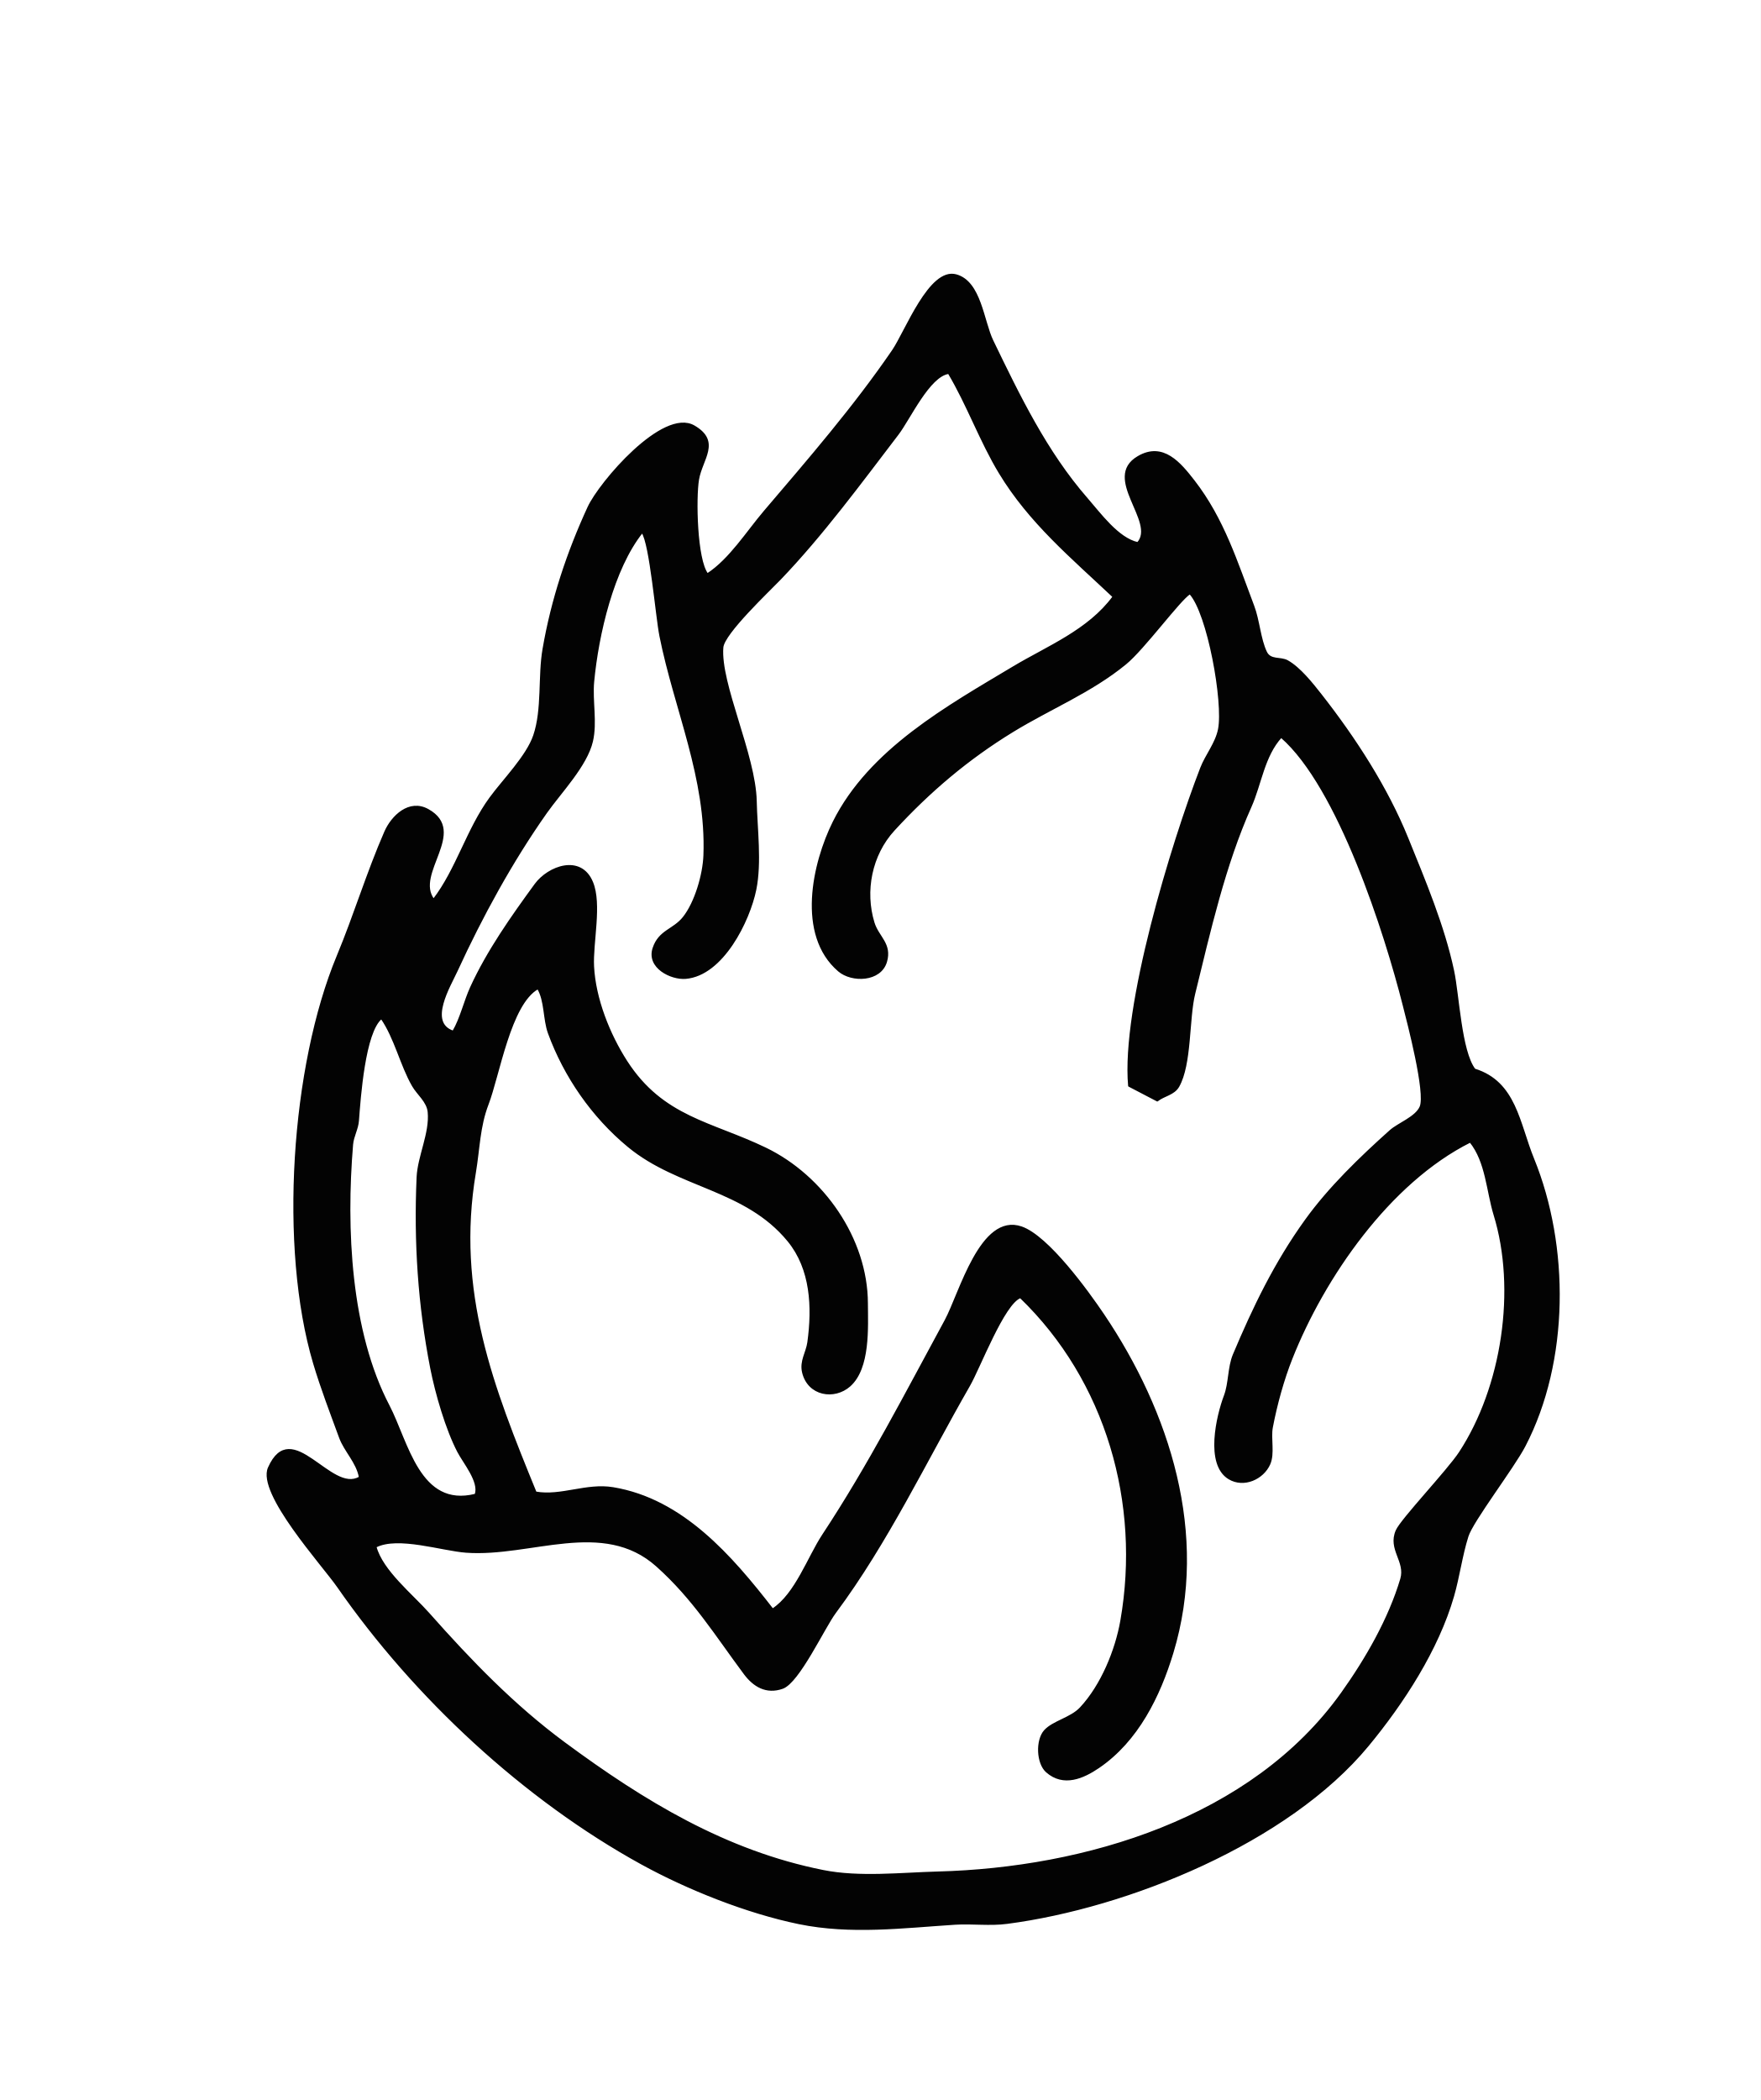
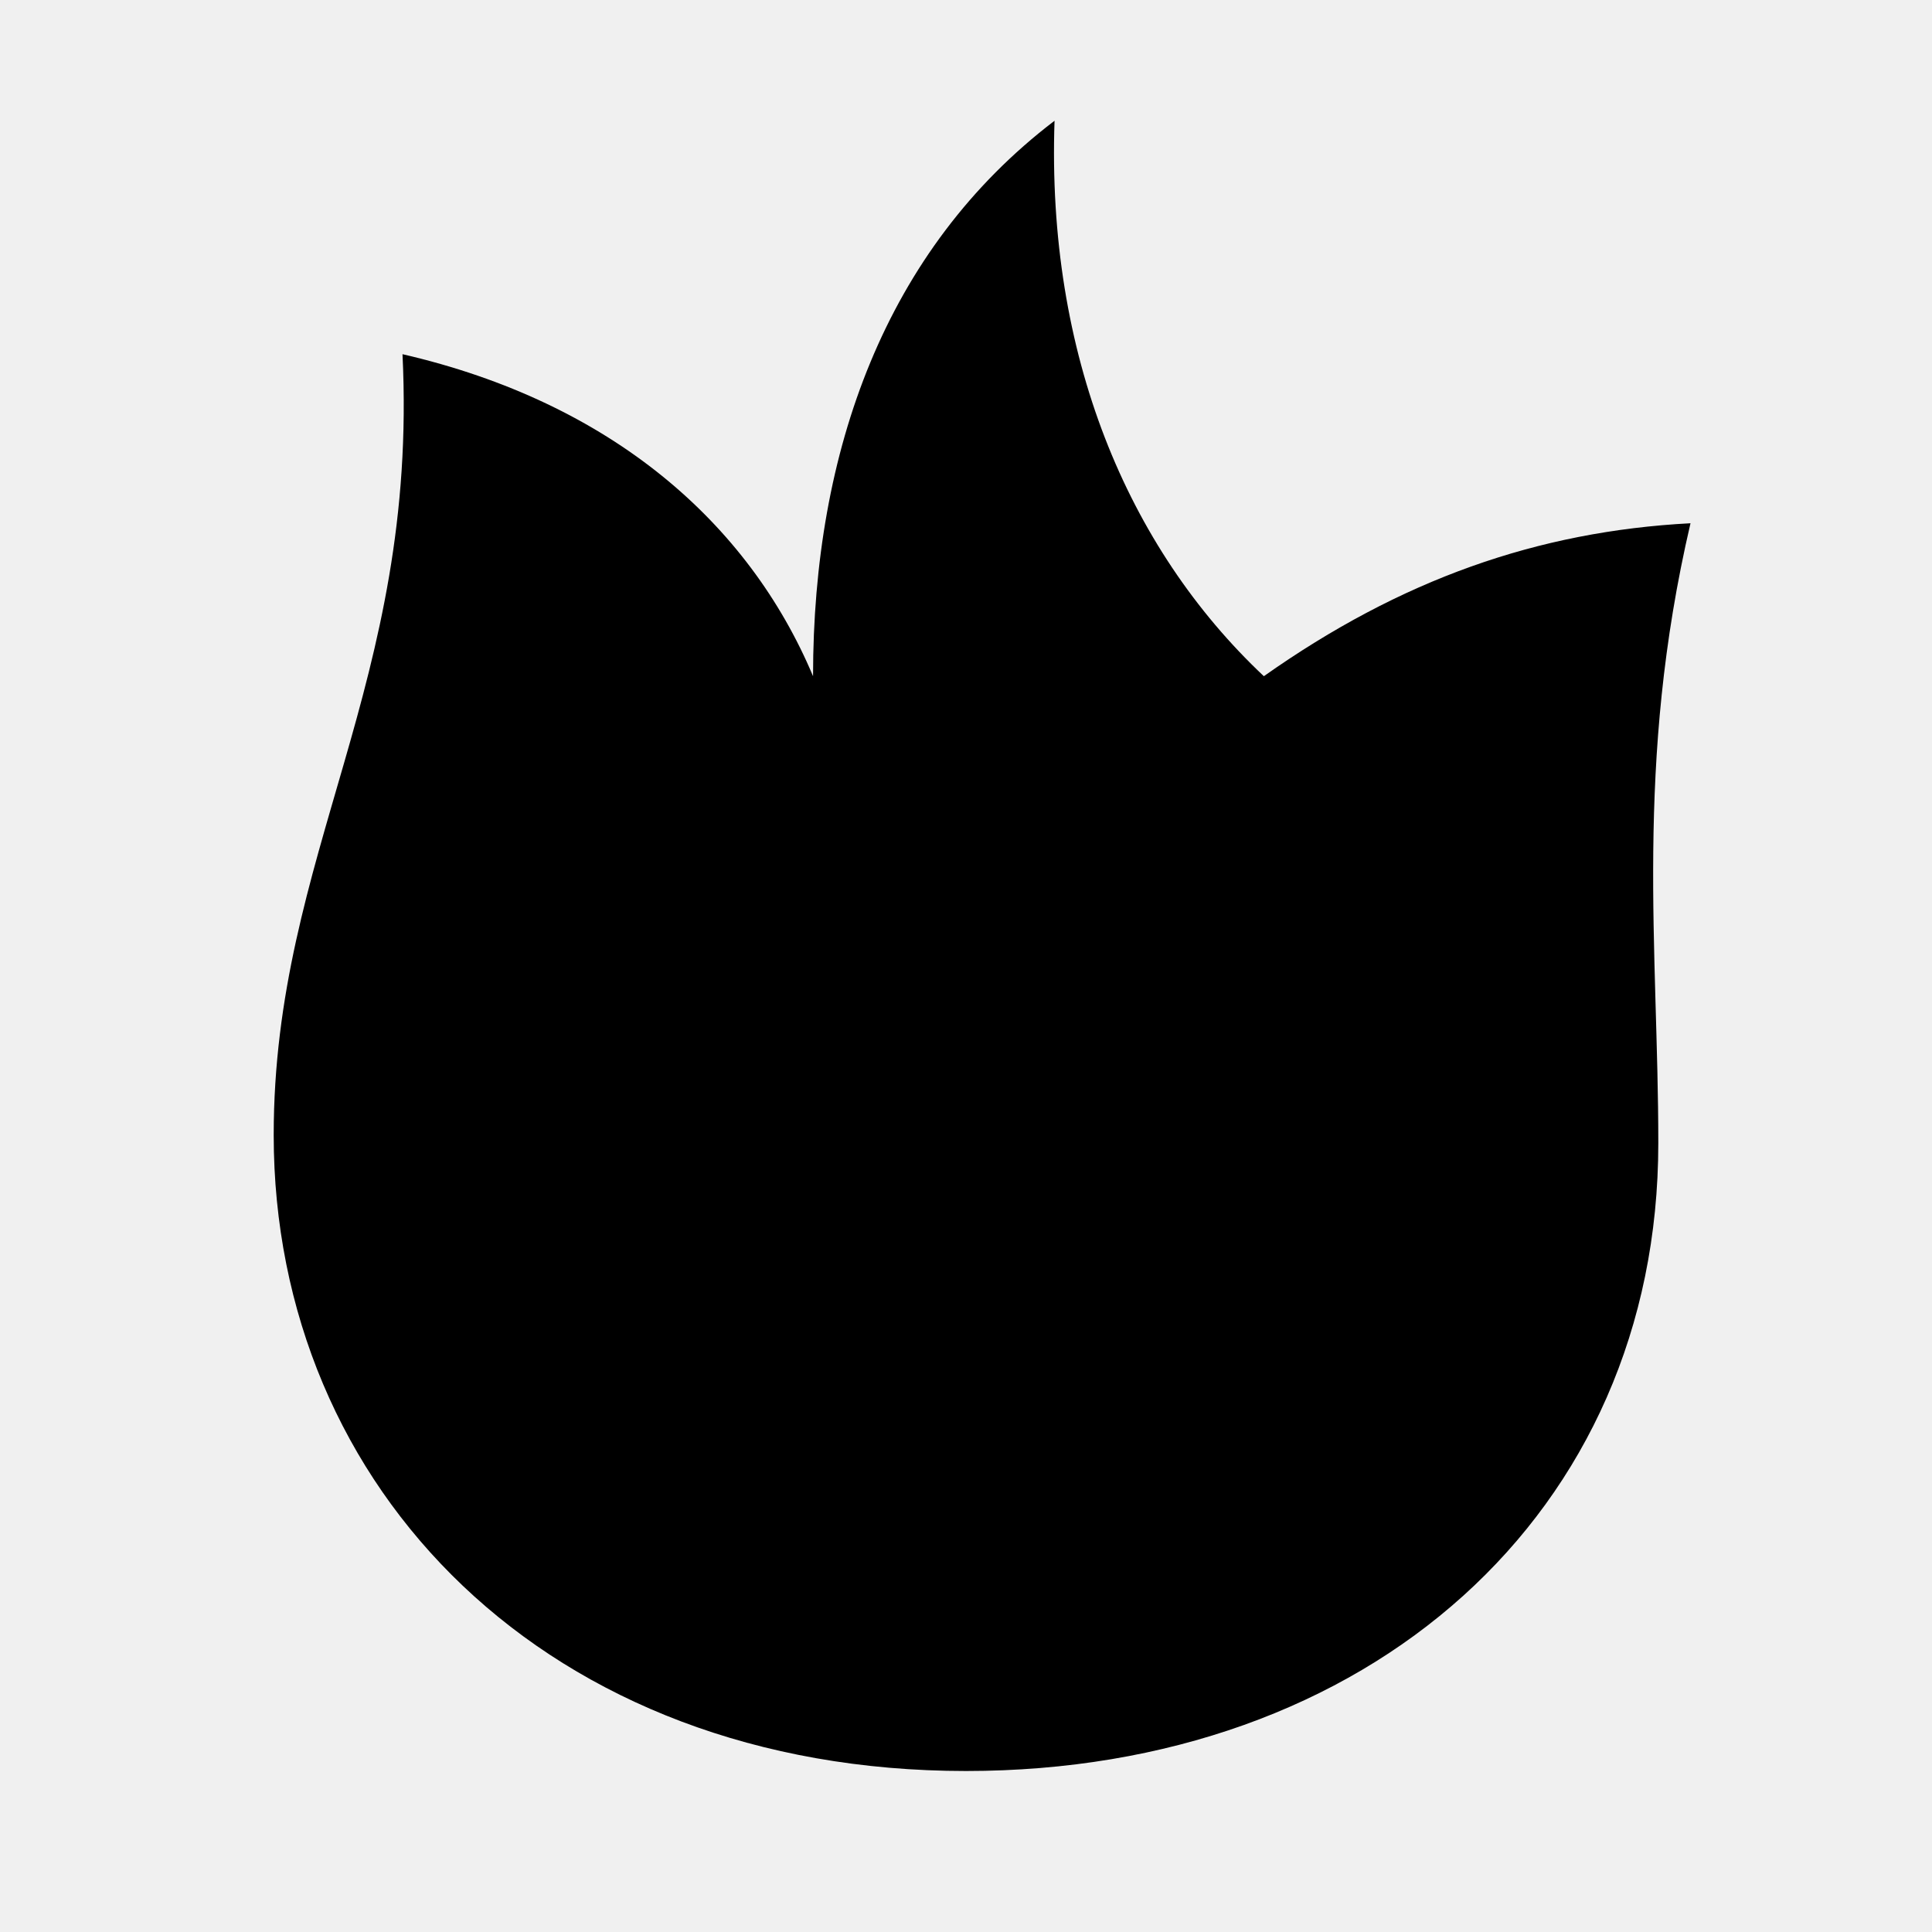
- <svg xmlns="http://www.w3.org/2000/svg" viewBox="0 0 270 322" width="270" height="322">
-   <path d="M0.08 0.08C90.03 0.08 179.97 0.08 269.92 0.08C269.92 107.36 269.92 214.64 269.92 321.92C179.97 321.92 90.03 321.92 0.08 321.92C0.08 214.64 0.08 107.36 0.08 0.08ZM174.5 83.25C171.46 82.58 168.69 78.72 166.71 76.46C160.45 69.29 156.29 60.64 152.23 52.25C150.77 49.24 150.4 43.24 146.66 42.19C142.59 41.04 138.93 50.84 136.93 53.76C130.97 62.46 124.09 70.4 117.26 78.41C114.6 81.53 111.95 85.79 108.5 88.03C106.79 85.81 106.61 76.35 107.09 73.52C107.61 70.4 110.52 67.71 106.45 65.35C101.7 62.6 91.98 74.01 90.24 77.78C87.04 84.73 84.65 91.91 83.34 99.5C82.61 103.67 83.27 108.77 81.91 112.77C80.84 115.95 77.16 119.65 75.19 122.35C71.66 127.16 70.07 133.3 66.5 137.94C63.47 133.94 71.7 127.56 65.66 124.18C62.76 122.55 60.11 125.18 59.07 127.55C56.33 133.81 54.39 140.3 51.77 146.59C44.73 163.49 42.88 191.31 48.15 209.04C49.3 212.89 50.75 216.66 52.13 220.42C52.89 222.5 54.76 224.21 55.17 226.52C50.77 229.18 44.75 217.12 41.22 225.06C39.48 228.97 49.49 239.93 51.84 243.32C63.6 260.25 80.4 275.86 98.4 285.76C105.5 289.66 114.53 293.26 122.53 294.91C130.51 296.55 138.54 295.51 146.5 295C149.13 294.84 151.84 295.22 154.46 294.87C172.98 292.45 197.51 282.53 209.81 267.65C215.2 261.13 220.53 252.93 222.89 244.75C223.76 241.74 224.16 238.53 225.1 235.56C225.83 233.22 232.1 225.06 233.85 221.7C240.6 208.71 240.62 191.06 235.17 177.69C232.95 172.25 232.46 165.93 226.17 163.98C224.04 161.18 223.7 152.6 222.9 148.85C221.44 141.98 218.52 135.06 215.89 128.57C212.74 120.78 207.83 113.21 202.62 106.56C201.29 104.87 199.36 102.41 197.45 101.35C196.37 100.76 194.84 101.34 194.19 99.98C193.23 97.97 193.08 95.11 192.24 92.91C189.7 86.23 187.66 79.61 183.11 73.74C181.01 71.04 178.38 67.81 174.56 70.05C169.04 73.28 177.43 80.03 174.5 83.25ZM145.5 57.21C148.38 62.02 150.38 67.67 153.31 72.5C157.91 80.11 164.38 85.48 170.76 91.5C166.96 96.68 160.67 99.16 155.45 102.28C145.41 108.29 133.39 114.93 127.85 126.03C124.71 132.33 122.22 143.35 128.64 148.85C130.64 150.57 135.04 150.47 135.92 147.46C136.72 144.72 134.68 143.7 134 141.48C132.53 136.66 133.59 131.09 137.1 127.27C142.58 121.31 148.43 116.36 155.3 112.15C161.04 108.63 167.34 106.11 172.62 101.78C175.43 99.49 180.9 91.98 182.5 90.99C185.29 93.99 187.75 107.7 186.94 111.82C186.51 113.98 184.98 115.78 184.21 117.76C179.74 129.32 172.07 154.44 173.15 166.5C174.6 167.26 176.05 168.01 177.5 168.77C178.52 167.95 180.03 167.82 180.74 166.59C182.69 163.16 182.24 156.22 183.19 152.37C185.55 142.75 187.82 132.64 191.83 123.68C193.37 120.23 193.83 115.91 196.5 113C205.3 120.65 212.47 143.05 215.28 154.18C215.94 156.78 218.78 167.59 217.86 169.72C217.17 171.33 214.47 172.28 213.23 173.39C208.64 177.5 203.87 182.09 200.27 187.09C195.53 193.67 192.26 200.49 189.21 207.73C188.41 209.63 188.57 212.09 187.84 214.02C186.69 217.06 184.9 224.53 188.49 226.7C190.77 228.08 193.71 226.73 194.7 224.5C195.43 222.86 194.77 220.6 195.1 218.85C195.76 215.38 196.82 211.52 198.12 208.26C203.02 195.91 213.01 181.32 225.5 175.07C227.98 178.14 228.09 182.64 229.2 186.26C232.72 197.7 230.46 212.7 223.88 222.73C222.04 225.53 214.94 232.98 214.19 234.7C212.94 237.57 215.69 239.39 214.89 242.11C213.07 248.23 209.56 254.35 205.79 259.63C192.02 278.91 166.38 286.5 143.83 287.09C138.22 287.24 131.79 287.97 126.25 286.86C111.29 283.88 98.76 276.26 86.58 267.27C78.78 261.51 72.2 254.69 65.75 247.41C63.24 244.57 58.6 240.87 57.62 237.17C61.01 235.41 67.78 237.69 71.5 237.96C81.39 238.68 92.49 232.72 100.74 240.1C106.38 245.14 109.78 250.71 114.2 256.64C115.62 258.54 117.54 259.7 120.01 258.83C122.52 257.94 126.37 249.56 128.1 247.25C136.09 236.52 141.99 224.05 148.65 212.46C150.24 209.7 153.95 199.85 156.5 198.92C169.75 211.69 175.1 230.52 171.96 248.49C171.17 253.02 168.97 258.42 165.73 261.89C164.24 263.48 161.51 263.96 160.23 265.39C158.94 266.84 159.06 270.36 160.53 271.66C163.13 273.95 166.16 272.58 168.5 270.99C174.48 266.92 177.84 260.06 179.85 253.41C185.35 235.25 179.28 216.49 169.24 201.59C166.84 198.03 160.75 189.6 156.67 188.18C150.41 186.01 147.23 198.38 145 202.48C139.03 213.46 133.25 224.73 126.22 235.37C123.97 238.78 122.05 244.45 118.5 246.76C112.15 238.58 104.67 229.93 94.03 228.16C89.94 227.48 86.06 229.52 82.17 228.83C75.58 212.72 69.78 198.07 72.87 179.76C73.48 176.11 73.49 172.76 74.81 169.32C76.52 164.88 78.23 153.92 82.5 151.55C83.64 153.43 83.39 156.28 84.16 158.4C86.58 165.02 90.83 171.2 96.38 175.78C104.09 182.14 114.31 182.23 120.9 190.26C124.44 194.58 124.69 200.43 123.95 205.83C123.72 207.44 122.74 208.68 123.14 210.41C123.98 213.97 127.97 214.57 130.32 212.49C133.38 209.78 133.01 203.51 132.99 199.83C132.96 189.96 126.24 180.35 117.43 176.09C109.11 172.07 101.66 171.39 96.09 162.75C93.43 158.62 91.24 153.14 90.99 148.17C90.81 144.52 92.22 138.65 90.84 135.3C89.09 131.02 84.11 132.89 82.12 135.6C78.5 140.56 74.8 145.79 72.23 151.4C71.26 153.53 70.66 156.21 69.5 158.16C65.52 156.83 69.01 151.16 70.06 148.86C73.88 140.54 78.51 132.07 83.77 124.61C85.98 121.48 89.95 117.4 90.82 113.66C91.5 110.75 90.73 107.47 91.01 104.5C91.69 97.33 94.01 87.2 98.5 81.6C99.75 83.37 100.67 94.55 101.26 97.5C103.51 108.77 108.46 119.28 108.01 131.17C107.9 134.11 106.66 138.39 104.84 140.68C103.31 142.61 101.11 142.69 100.22 145.38C99.23 148.35 102.95 150.16 105.17 149.97C110.84 149.49 114.89 141.2 115.87 136.43C116.73 132.21 116.03 127.12 115.94 122.83C115.79 115.77 110.36 104.83 110.82 99.27C110.99 97.12 117.9 90.61 119.64 88.8C126.18 81.98 132 74.04 137.72 66.56C139.51 64.21 142.5 57.63 145.5 57.21ZM58.5 156.13C60.62 159.2 61.46 163.26 63.31 166.48C64.06 167.79 65.56 168.88 65.72 170.51C66.03 173.75 64.17 177.3 64.02 180.5C63.58 190.47 64.22 200.1 66.11 209.78C66.87 213.65 68.45 219.12 70.26 222.59C71.14 224.29 73.62 227.19 72.93 229.17C64.29 231.35 62.53 221.13 59.63 215.56C53.65 204.13 52.96 188.35 54.03 175.5C54.14 174.21 54.84 173.12 54.93 171.83C55.19 168.4 55.89 158.21 58.5 156.13Z" fill="#ffffff" fill-rule="evenodd" stroke="#ffffff" stroke-width="0.25" stroke-linejoin="round" />
-   <path d="M174.5 83.25C177.43 80.03 169.04 73.28 174.56 70.05C178.38 67.81 181.01 71.04 183.11 73.74C187.66 79.61 189.7 86.23 192.24 92.91C193.08 95.11 193.23 97.97 194.19 99.98C194.84 101.34 196.37 100.76 197.45 101.35C199.36 102.41 201.29 104.87 202.62 106.56C207.83 113.21 212.74 120.78 215.89 128.57C218.52 135.06 221.44 141.98 222.9 148.85C223.7 152.6 224.04 161.18 226.17 163.98C232.46 165.93 232.95 172.25 235.17 177.69C240.62 191.06 240.6 208.71 233.85 221.7C232.1 225.06 225.83 233.22 225.1 235.56C224.16 238.53 223.76 241.74 222.89 244.75C220.53 252.93 215.2 261.13 209.81 267.65C197.51 282.53 172.98 292.45 154.46 294.87C151.84 295.22 149.13 294.84 146.5 295C138.54 295.51 130.51 296.55 122.53 294.91C114.53 293.26 105.5 289.66 98.4 285.76C80.4 275.86 63.6 260.25 51.84 243.32C49.49 239.93 39.48 228.97 41.22 225.06C44.75 217.12 50.77 229.18 55.17 226.52C54.76 224.21 52.89 222.5 52.13 220.42C50.75 216.66 49.3 212.89 48.15 209.04C42.88 191.31 44.73 163.49 51.77 146.59C54.39 140.3 56.33 133.81 59.07 127.55C60.11 125.18 62.76 122.55 65.66 124.18C71.7 127.56 63.47 133.94 66.5 137.94C70.07 133.3 71.66 127.16 75.19 122.35C77.16 119.65 80.84 115.95 81.91 112.77C83.27 108.77 82.61 103.67 83.34 99.5C84.65 91.91 87.04 84.73 90.24 77.78C91.98 74.01 101.7 62.6 106.45 65.35C110.52 67.71 107.61 70.4 107.09 73.52C106.61 76.35 106.79 85.81 108.5 88.03C111.95 85.79 114.6 81.53 117.26 78.41C124.09 70.4 130.97 62.46 136.93 53.76C138.93 50.84 142.59 41.04 146.66 42.19C150.4 43.24 150.77 49.24 152.23 52.25C156.29 60.64 160.45 69.29 166.71 76.46C168.69 78.72 171.46 82.58 174.5 83.25ZM145.5 57.21C142.5 57.63 139.51 64.21 137.72 66.56C132 74.04 126.18 81.98 119.64 88.8C117.9 90.61 110.99 97.12 110.82 99.27C110.36 104.83 115.79 115.77 115.94 122.83C116.03 127.12 116.73 132.21 115.87 136.43C114.89 141.2 110.84 149.49 105.17 149.97C102.95 150.16 99.23 148.35 100.22 145.38C101.11 142.69 103.31 142.61 104.84 140.68C106.66 138.39 107.9 134.11 108.01 131.17C108.46 119.28 103.51 108.77 101.26 97.5C100.67 94.55 99.75 83.37 98.5 81.6C94.01 87.2 91.69 97.33 91.01 104.5C90.73 107.47 91.5 110.75 90.82 113.66C89.95 117.4 85.98 121.48 83.77 124.61C78.51 132.07 73.88 140.54 70.06 148.86C69.01 151.16 65.52 156.83 69.5 158.16C70.66 156.21 71.26 153.53 72.23 151.4C74.8 145.79 78.5 140.56 82.12 135.6C84.11 132.89 89.09 131.02 90.84 135.3C92.22 138.65 90.81 144.52 90.99 148.17C91.24 153.14 93.43 158.62 96.09 162.75C101.66 171.39 109.11 172.07 117.43 176.09C126.24 180.35 132.96 189.96 132.99 199.83C133.01 203.51 133.38 209.78 130.32 212.49C127.97 214.57 123.98 213.97 123.14 210.41C122.74 208.68 123.72 207.44 123.95 205.83C124.69 200.43 124.44 194.58 120.9 190.26C114.31 182.23 104.09 182.14 96.38 175.78C90.83 171.2 86.58 165.02 84.16 158.4C83.39 156.28 83.64 153.43 82.5 151.55C78.23 153.92 76.52 164.88 74.81 169.32C73.49 172.76 73.48 176.11 72.87 179.76C69.78 198.07 75.58 212.72 82.17 228.83C86.06 229.52 89.94 227.48 94.03 228.16C104.67 229.93 112.15 238.58 118.5 246.76C122.05 244.45 123.97 238.78 126.22 235.37C133.25 224.73 139.03 213.46 145 202.48C147.23 198.38 150.41 186.01 156.67 188.18C160.75 189.6 166.84 198.03 169.24 201.59C179.28 216.49 185.35 235.25 179.85 253.41C177.84 260.06 174.48 266.92 168.5 270.99C166.16 272.58 163.13 273.95 160.53 271.66C159.06 270.36 158.94 266.84 160.23 265.39C161.51 263.96 164.24 263.48 165.73 261.89C168.97 258.42 171.17 253.02 171.96 248.49C175.1 230.52 169.75 211.69 156.5 198.92C153.95 199.85 150.24 209.7 148.65 212.46C141.99 224.05 136.09 236.52 128.1 247.25C126.37 249.56 122.52 257.94 120.01 258.83C117.54 259.7 115.62 258.54 114.2 256.64C109.78 250.71 106.38 245.14 100.74 240.1C92.49 232.72 81.39 238.68 71.5 237.96C67.78 237.69 61.01 235.41 57.62 237.17C58.6 240.87 63.24 244.57 65.75 247.41C72.2 254.69 78.78 261.51 86.58 267.27C98.76 276.26 111.29 283.88 126.25 286.86C131.79 287.97 138.22 287.24 143.83 287.09C166.38 286.5 192.02 278.91 205.79 259.63C209.56 254.35 213.07 248.23 214.89 242.11C215.69 239.39 212.94 237.57 214.19 234.7C214.94 232.98 222.04 225.53 223.88 222.73C230.46 212.7 232.72 197.7 229.2 186.26C228.09 182.64 227.98 178.14 225.5 175.07C213.01 181.32 203.02 195.91 198.12 208.26C196.82 211.52 195.76 215.38 195.1 218.85C194.77 220.6 195.43 222.86 194.7 224.5C193.71 226.73 190.77 228.08 188.49 226.7C184.9 224.53 186.69 217.06 187.84 214.02C188.57 212.09 188.41 209.63 189.21 207.73C192.26 200.49 195.53 193.67 200.27 187.09C203.87 182.09 208.64 177.5 213.23 173.39C214.47 172.28 217.17 171.33 217.86 169.72C218.78 167.59 215.94 156.78 215.28 154.18C212.47 143.05 205.3 120.65 196.5 113C193.83 115.91 193.37 120.23 191.83 123.68C187.82 132.64 185.55 142.75 183.19 152.37C182.24 156.22 182.69 163.16 180.74 166.59C180.03 167.82 178.52 167.95 177.5 168.77C176.05 168.01 174.6 167.26 173.15 166.5C172.07 154.44 179.74 129.32 184.21 117.76C184.98 115.78 186.51 113.98 186.94 111.82C187.75 107.7 185.29 93.99 182.5 90.99C180.9 91.98 175.43 99.49 172.62 101.78C167.34 106.11 161.04 108.63 155.3 112.15C148.43 116.36 142.58 121.31 137.1 127.27C133.59 131.09 132.53 136.66 134 141.48C134.68 143.7 136.72 144.72 135.92 147.46C135.04 150.47 130.64 150.57 128.64 148.85C122.22 143.35 124.71 132.33 127.85 126.03C133.39 114.93 145.41 108.29 155.45 102.28C160.67 99.16 166.96 96.68 170.76 91.5C164.38 85.48 157.91 80.11 153.31 72.5C150.38 67.67 148.38 62.02 145.5 57.21ZM58.5 156.13C55.89 158.21 55.19 168.4 54.93 171.83C54.84 173.12 54.14 174.21 54.03 175.5C52.96 188.35 53.65 204.13 59.63 215.56C62.53 221.13 64.29 231.35 72.93 229.17C73.62 227.19 71.14 224.29 70.26 222.59C68.45 219.12 66.87 213.65 66.11 209.78C64.22 200.1 63.58 190.47 64.02 180.5C64.17 177.3 66.03 173.75 65.72 170.51C65.56 168.88 64.06 167.79 63.31 166.48C61.46 163.26 60.62 159.2 58.5 156.13Z" fill="#030303" fill-rule="evenodd" stroke="#030303" stroke-width="0.25" stroke-linejoin="round" />
+ <svg xmlns="http://www.w3.org/2000/svg" width="24" height="24" viewBox="0 0 24 24" fill="currentColor">
+   <path d="M12 22C6.8 22 3.4 18.5 3.4 14.1C3.4 10.6 5.2 8.5 5 4.4C7.6 5 9.3 6.5 10.1 8.4C10.1 5.6 11 3.1 13.1 1.5C13 4.4 14 6.8 15.7 8.4C17.4 7.2 19.1 6.6 21 6.5C20.3 9.5 20.6 11.8 20.6 14.2C20.6 18.8 17 22 12 22Z" />
</svg>
